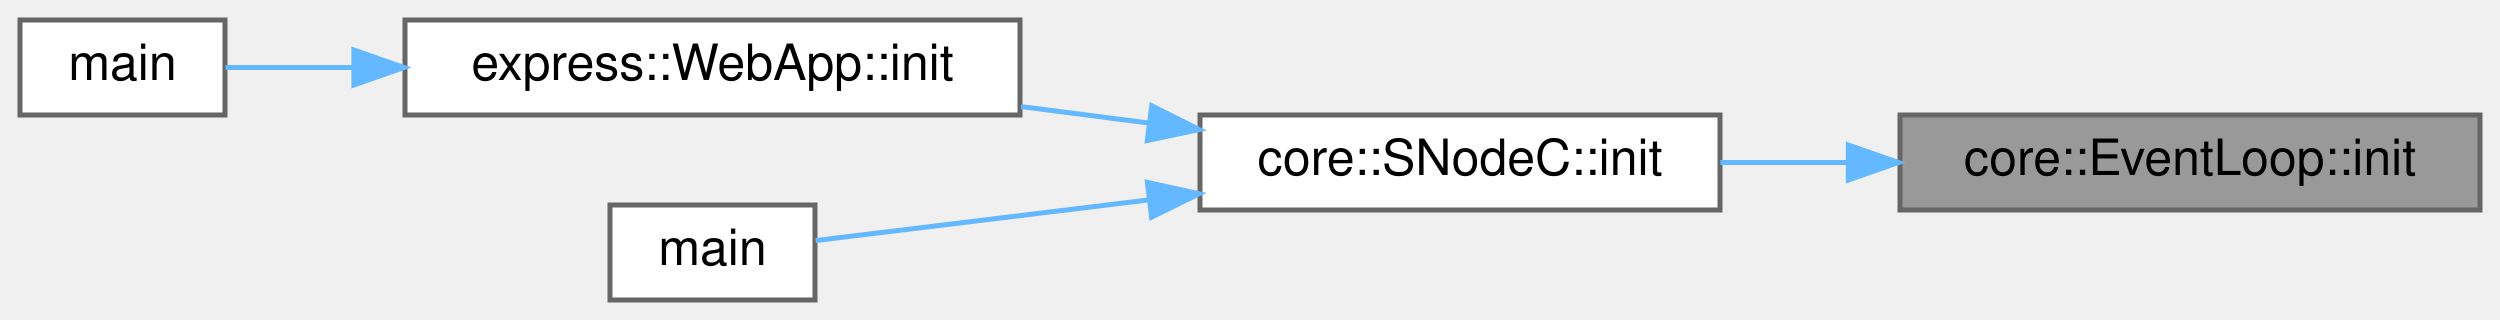
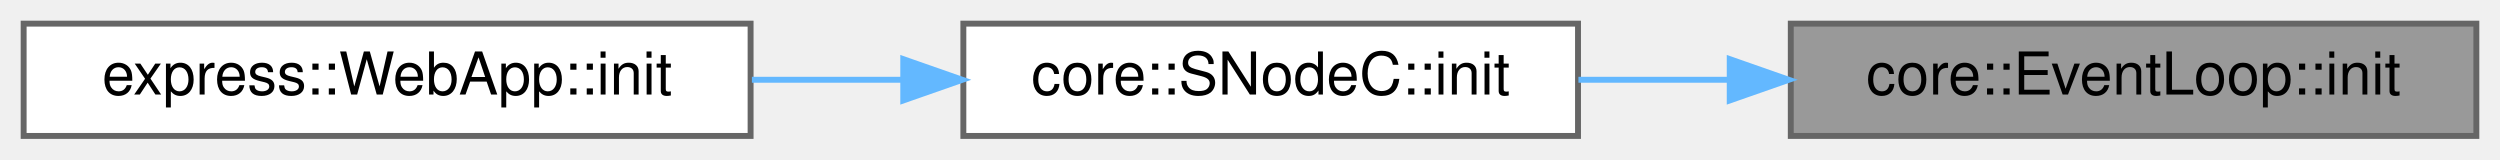
- <svg xmlns="http://www.w3.org/2000/svg" xmlns:xlink="http://www.w3.org/1999/xlink" width="500pt" height="64pt" viewBox="0.00 0.00 500.00 64.00">
-   <g id="graph0" class="graph" transform="scale(1 1) rotate(0) translate(4 60)">
+ <svg xmlns="http://www.w3.org/2000/svg" xmlns:xlink="http://www.w3.org/1999/xlink" width="423pt" height="27pt" viewBox="0.00 0.00 423.00 27.00">
+   <g id="graph0" class="graph" transform="scale(1 1) rotate(0) translate(4 23)">
    <g id="Node000001" class="node">
      <g id="a_Node000001">
        <a xlink:title=" ">
-           <polygon fill="#999999" stroke="#666666" points="492,-37 376,-37 376,-18 492,-18 492,-37" />
-           <text text-anchor="middle" x="434" y="-25" font-family="Helvetica,sans-Serif" font-size="10.00">core::EventLoop::init</text>
+           <polygon fill="#999999" stroke="#666666" points="415,-19 299,-19 299,0 415,0 415,-19" />
+           <text text-anchor="middle" x="357" y="-7" font-family="Helvetica,sans-Serif" font-size="10.00">core::EventLoop::init</text>
        </a>
      </g>
    </g>
    <g id="Node000002" class="node">
      <g id="a_Node000002">
        <a xlink:href="classcore_1_1SNodeC.html#a2c8b01c5fc6ecc3036cb48a76f76f3b5" target="_top" xlink:title=" ">
-           <polygon fill="white" stroke="#666666" points="340,-37 236,-37 236,-18 340,-18 340,-37" />
-           <text text-anchor="middle" x="288" y="-25" font-family="Helvetica,sans-Serif" font-size="10.00">core::SNodeC::init</text>
+           <polygon fill="white" stroke="#666666" points="263,-19 159,-19 159,0 263,0 263,-19" />
+           <text text-anchor="middle" x="211" y="-7" font-family="Helvetica,sans-Serif" font-size="10.00">core::SNodeC::init</text>
        </a>
      </g>
    </g>
    <g id="edge1_Node000001_Node000002" class="edge">
      <g id="a_edge1_Node000001_Node000002">
        <a xlink:title=" ">
-           <path fill="none" stroke="#63b8ff" d="M365.65,-27.5C357.05,-27.5 348.36,-27.5 340.07,-27.5" />
-           <polygon fill="#63b8ff" stroke="#63b8ff" points="365.67,-31 375.67,-27.5 365.67,-24 365.67,-31" />
+           <path fill="none" stroke="#63b8ff" d="M288.65,-9.5C280.05,-9.5 271.36,-9.5 263.07,-9.5" />
+           <polygon fill="#63b8ff" stroke="#63b8ff" points="288.67,-13 298.67,-9.5 288.67,-6 288.67,-13" />
        </a>
      </g>
    </g>
    <g id="Node000003" class="node">
      <g id="a_Node000003">
        <a xlink:href="classexpress_1_1WebApp.html#a0a01439a0cc8dfc86ed14f1094826b7e" target="_top" xlink:title=" ">
-           <polygon fill="white" stroke="#666666" points="200,-56 77,-56 77,-37 200,-37 200,-56" />
-           <text text-anchor="middle" x="138.5" y="-44" font-family="Helvetica,sans-Serif" font-size="10.00">express::WebApp::init</text>
+           <polygon fill="white" stroke="#666666" points="123,-19 0,-19 0,0 123,0 123,-19" />
+           <text text-anchor="middle" x="61.5" y="-7" font-family="Helvetica,sans-Serif" font-size="10.00">express::WebApp::init</text>
        </a>
      </g>
    </g>
    <g id="edge2_Node000002_Node000003" class="edge">
      <g id="a_edge2_Node000002_Node000003">
        <a xlink:title=" ">
-           <path fill="none" stroke="#63b8ff" d="M225.7,-35.4C217.28,-36.48 208.63,-37.59 200.22,-38.68" />
-           <polygon fill="#63b8ff" stroke="#63b8ff" points="226.35,-38.84 235.83,-34.09 225.46,-31.9 226.35,-38.84" />
-         </a>
-       </g>
-     </g>
-     <g id="Node000005" class="node">
-       <g id="a_Node000005">
-         <a xlink:href="testmariadb_8cpp.html#a0ddf1224851353fc92bfbff6f499fa97" target="_top" xlink:title=" ">
-           <polygon fill="white" stroke="#666666" points="159,-19 118,-19 118,0 159,0 159,-19" />
-           <text text-anchor="middle" x="138.5" y="-7" font-family="Helvetica,sans-Serif" font-size="10.00">main</text>
-         </a>
-       </g>
-     </g>
-     <g id="edge4_Node000002_Node000005" class="edge">
-       <g id="a_edge4_Node000002_Node000005">
-         <a xlink:title=" ">
-           <path fill="none" stroke="#63b8ff" d="M225.73,-20.02C201.85,-17.11 176.18,-13.98 159.11,-11.89" />
-           <polygon fill="#63b8ff" stroke="#63b8ff" points="225.48,-23.52 235.83,-21.25 226.32,-16.57 225.48,-23.52" />
-         </a>
-       </g>
-     </g>
-     <g id="Node000004" class="node">
-       <g id="a_Node000004">
-         <a xlink:href="websocket_2echoserver_8cpp.html#a0ddf1224851353fc92bfbff6f499fa97" target="_top" xlink:title=" ">
-           <polygon fill="white" stroke="#666666" points="41,-56 0,-56 0,-37 41,-37 41,-56" />
-           <text text-anchor="middle" x="20.5" y="-44" font-family="Helvetica,sans-Serif" font-size="10.00">main</text>
-         </a>
-       </g>
-     </g>
-     <g id="edge3_Node000003_Node000004" class="edge">
-       <g id="a_edge3_Node000003_Node000004">
-         <a xlink:title=" ">
-           <path fill="none" stroke="#63b8ff" d="M66.56,-46.5C57.26,-46.5 48.43,-46.5 41.1,-46.5" />
-           <polygon fill="#63b8ff" stroke="#63b8ff" points="66.78,-50 76.78,-46.5 66.78,-43 66.78,-50" />
+           <path fill="none" stroke="#63b8ff" d="M148.7,-9.5C140.28,-9.5 131.63,-9.5 123.22,-9.5" />
+           <polygon fill="#63b8ff" stroke="#63b8ff" points="148.83,-13 158.83,-9.5 148.83,-6 148.83,-13" />
        </a>
      </g>
    </g>
  </g>
</svg>
